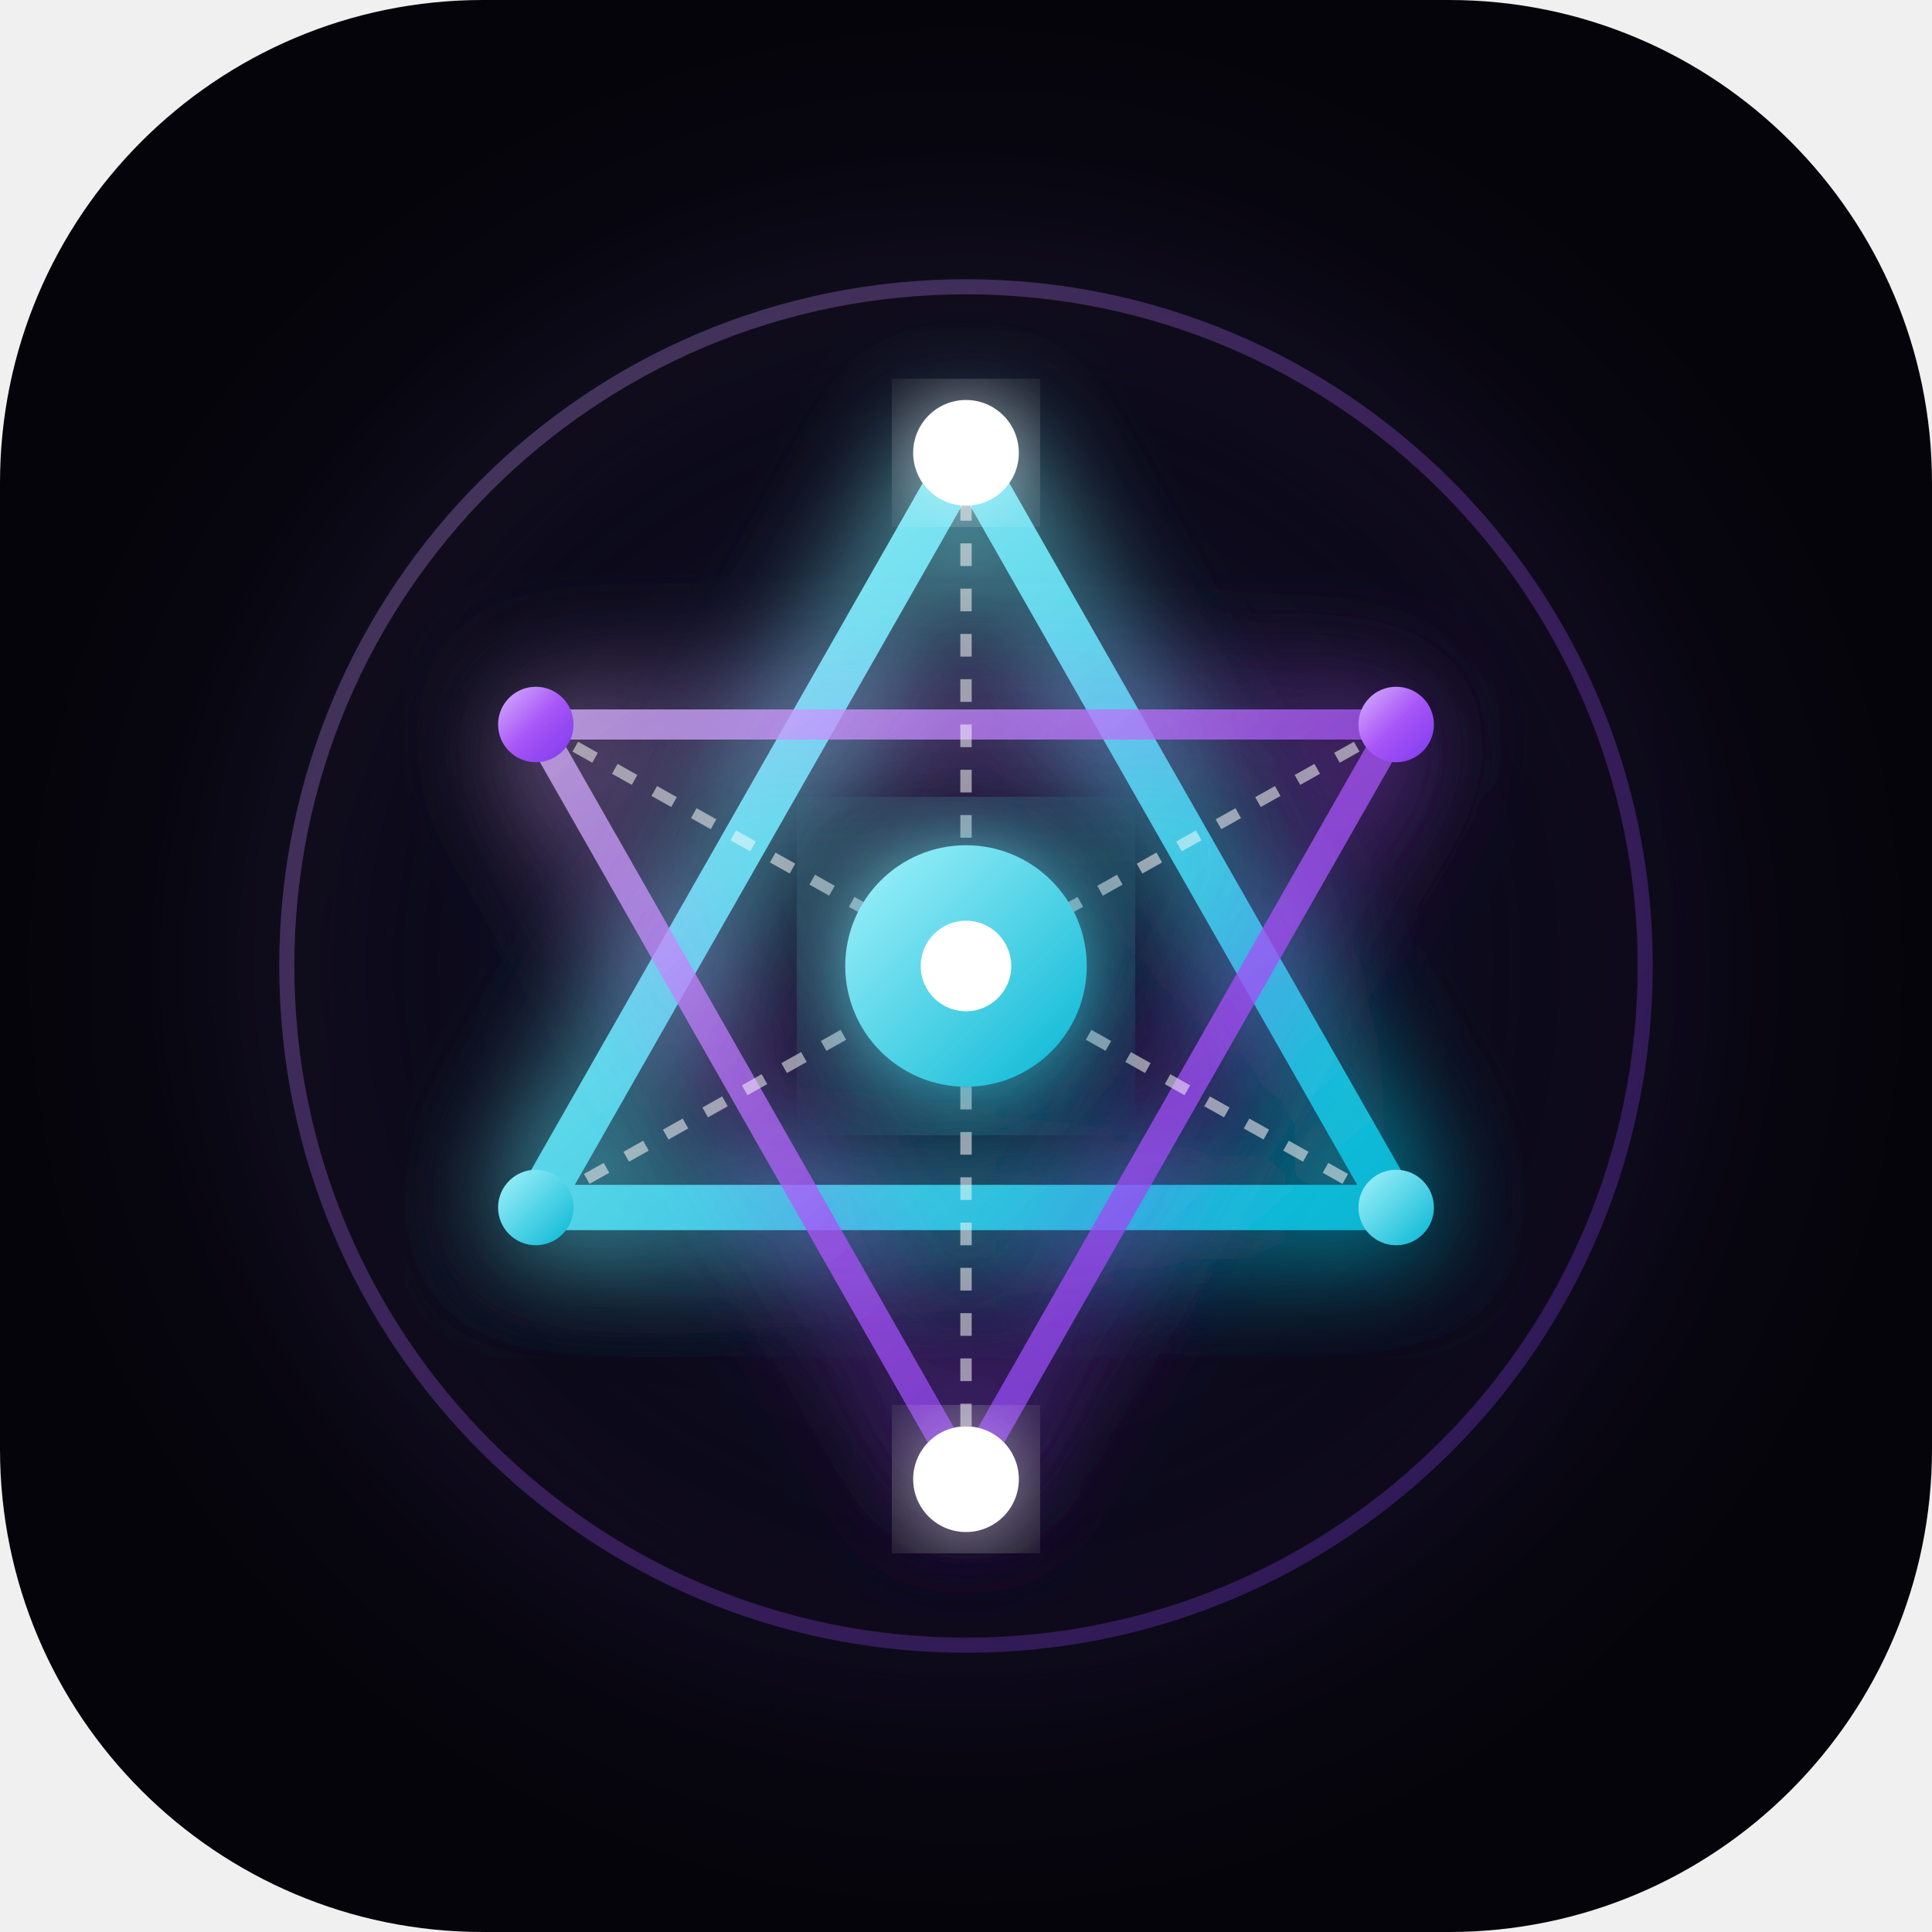
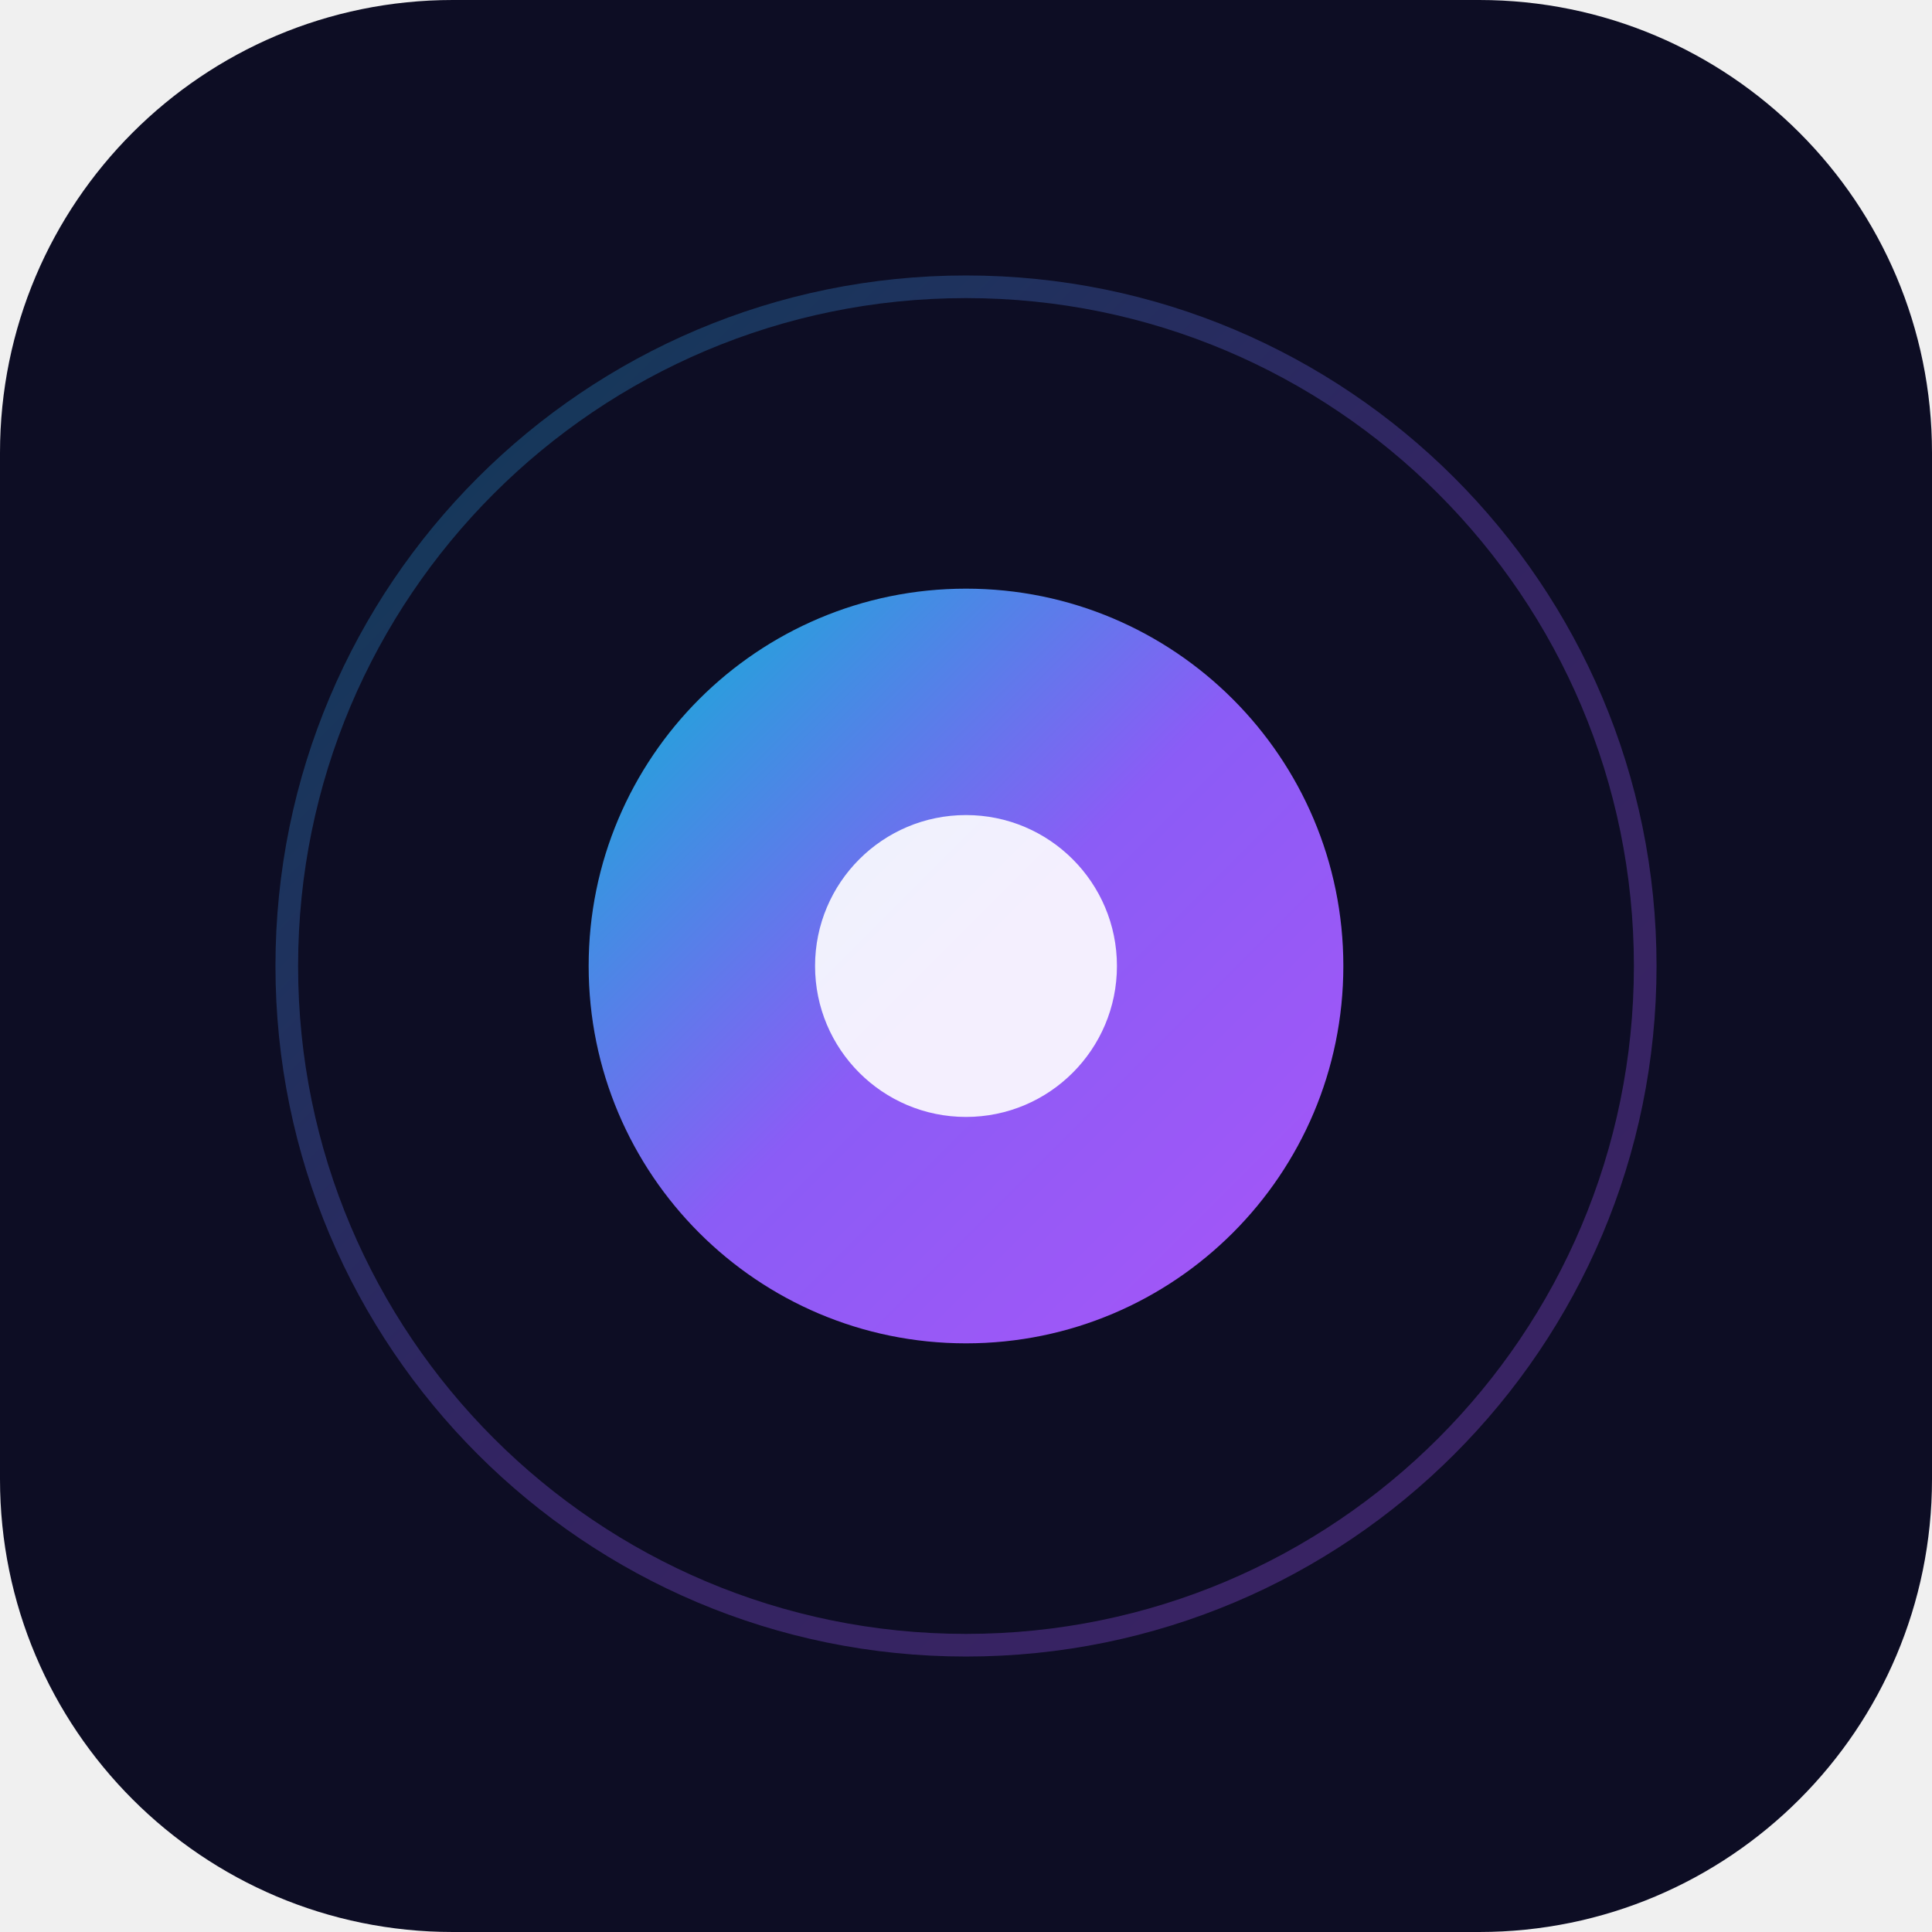
- <svg xmlns="http://www.w3.org/2000/svg" viewBox="0 0 512 512" width="100%" height="100%">
+ <svg xmlns="http://www.w3.org/2000/svg" viewBox="0 0 512 512">
  <defs>
-     <radialGradient id="bgGrad" cx="50%" cy="50%" r="50%">
-       <stop offset="0%" stop-color="#14112e" />
-       <stop offset="100%" stop-color="#05040a" />
-     </radialGradient>
-     <linearGradient id="purpleGrad" x1="0%" y1="0%" x2="100%" y2="100%">
-       <stop offset="0%" stop-color="#d8b4fe" />
-       <stop offset="50%" stop-color="#a855f7" />
-       <stop offset="100%" stop-color="#7c3aed" />
+     <linearGradient id="g" x1="0" y1="0" x2="1" y2="1">
+       <stop offset="0%" stop-color="#06b6d4" />
+       <stop offset="50%" stop-color="#8b5cf6" />
+       <stop offset="100%" stop-color="#a855f7" />
    </linearGradient>
-     <linearGradient id="cyanGrad" x1="0%" y1="0%" x2="100%" y2="100%">
-       <stop offset="0%" stop-color="#a5f3fc" />
-       <stop offset="100%" stop-color="#06b6d4" />
-     </linearGradient>
-     <filter id="neonGlow" x="-20%" y="-20%" width="140%" height="140%">
-       <feGaussianBlur stdDeviation="16" result="blur" />
+     <filter id="g">
+       <feGaussianBlur stdDeviation="8" result="b" />
      <feMerge>
-         <feMergeNode in="blur" />
+         <feMergeNode in="b" />
        <feMergeNode in="SourceGraphic" />
      </feMerge>
    </filter>
-     <filter id="glassShadow" x="-10%" y="-10%" width="120%" height="120%">
-       <feDropShadow dx="0" dy="8" stdDeviation="12" flood-color="#000000" flood-opacity="0.5" />
-     </filter>
  </defs>
-   <rect width="512" height="512" rx="128" fill="url(#bgGrad)" />
-   <circle cx="256" cy="256" r="180" fill="none" stroke="url(#purpleGrad)" stroke-width="4" opacity="0.3" filter="url(#neonGlow)" />
-   <g filter="url(#glassShadow)">
-     <polygon points="256,120 370,320 142,320" fill="none" stroke="url(#cyanGrad)" stroke-width="12" stroke-linejoin="round" filter="url(#neonGlow)" />
-     <polygon points="256,392 370,192 142,192" fill="none" stroke="url(#purpleGrad)" stroke-width="8" stroke-linejoin="round" opacity="0.8" filter="url(#neonGlow)" />
-     <line x1="256" y1="120" x2="256" y2="392" stroke="#ffffff" stroke-width="3" stroke-dasharray="6,6" opacity="0.5" />
-     <line x1="142" y1="192" x2="370" y2="320" stroke="#ffffff" stroke-width="3" stroke-dasharray="6,6" opacity="0.5" />
-     <line x1="370" y1="192" x2="142" y2="320" stroke="#ffffff" stroke-width="3" stroke-dasharray="6,6" opacity="0.5" />
-     <circle cx="256" cy="256" r="32" fill="url(#cyanGrad)" filter="url(#neonGlow)" />
-     <circle cx="256" cy="256" r="12" fill="#ffffff" />
-     <circle cx="256" cy="120" r="14" fill="#ffffff" filter="url(#neonGlow)" />
-     <circle cx="370" y1="192" cy="192" r="10" fill="url(#purpleGrad)" />
-     <circle cx="142" y1="192" cy="192" r="10" fill="url(#purpleGrad)" />
-     <circle cx="370" y1="320" cy="320" r="10" fill="url(#cyanGrad)" />
-     <circle cx="142" y1="320" cy="320" r="10" fill="url(#cyanGrad)" />
-     <circle cx="256" cy="392" r="14" fill="#ffffff" filter="url(#neonGlow)" />
-   </g>
+   <rect width="512" height="512" rx="120" fill="#0d0d24" />
+   <circle cx="256" cy="256" r="180" fill="none" stroke="url(#g)" stroke-width="6" opacity="0.3" filter="url(#g)" />
+   <circle cx="256" cy="256" r="100" fill="url(#g)" filter="url(#g)" />
+   <circle cx="256" cy="256" r="40" fill="#fff" opacity="0.9" />
</svg>
